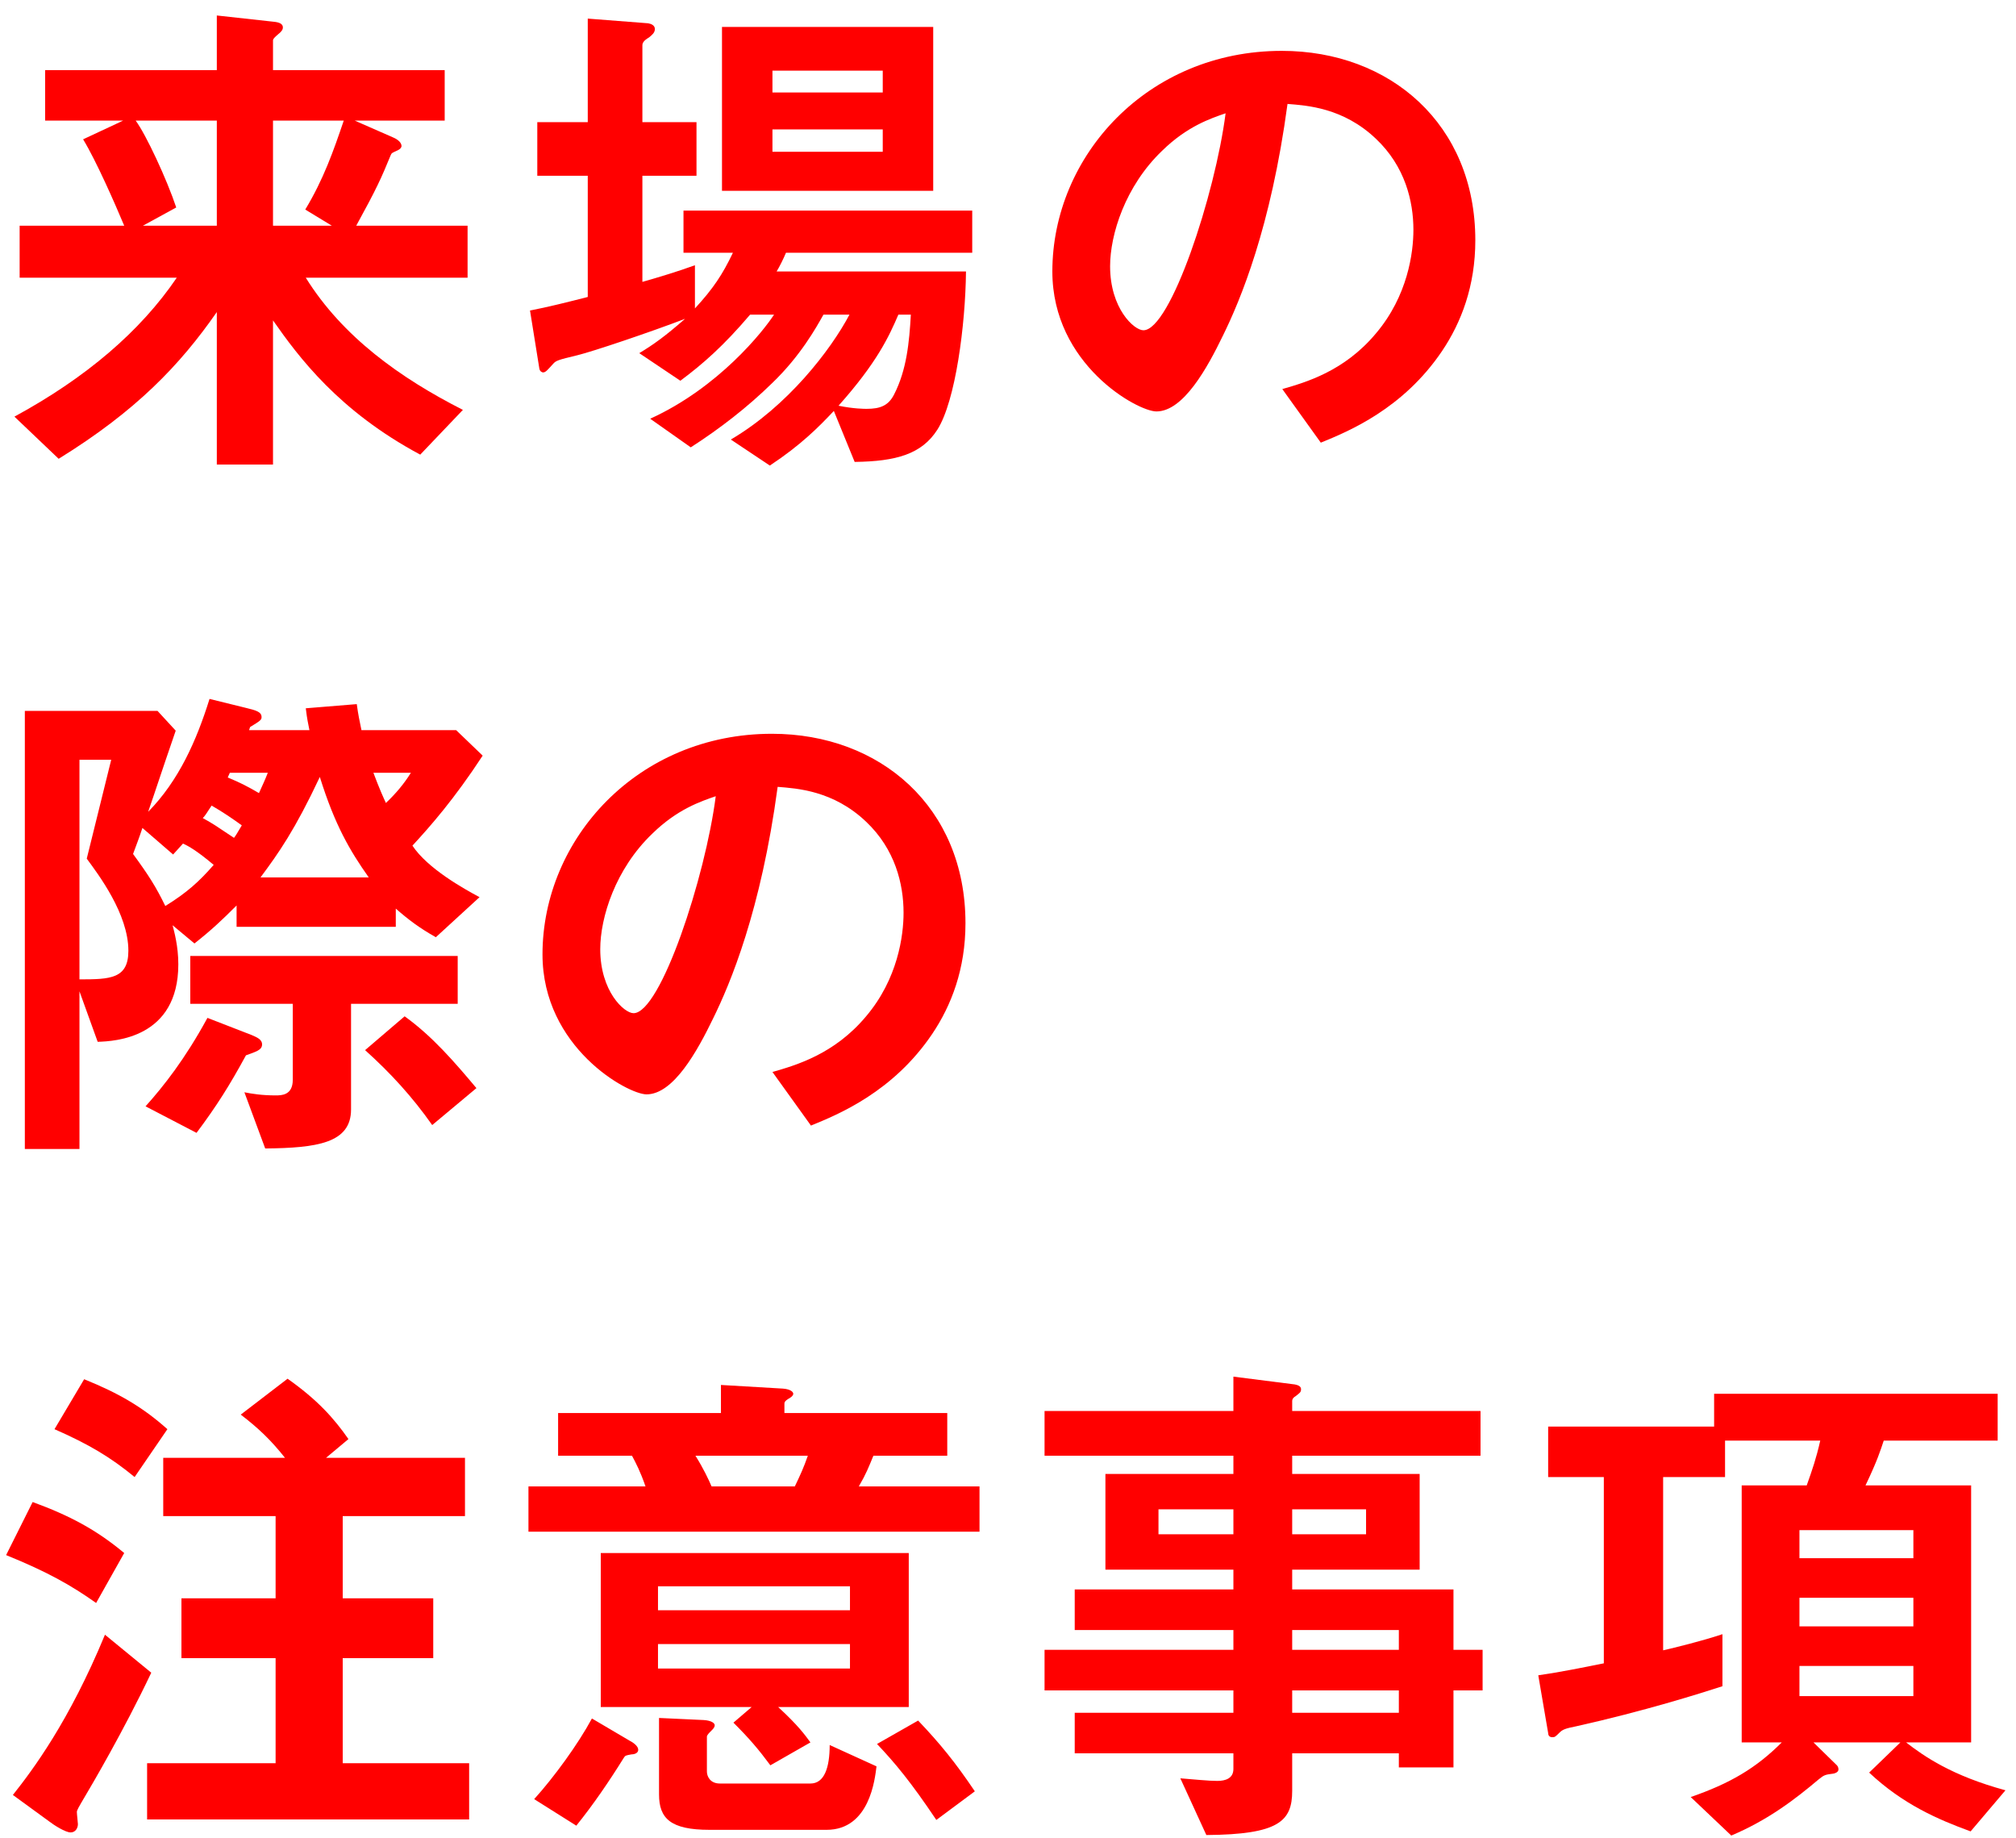
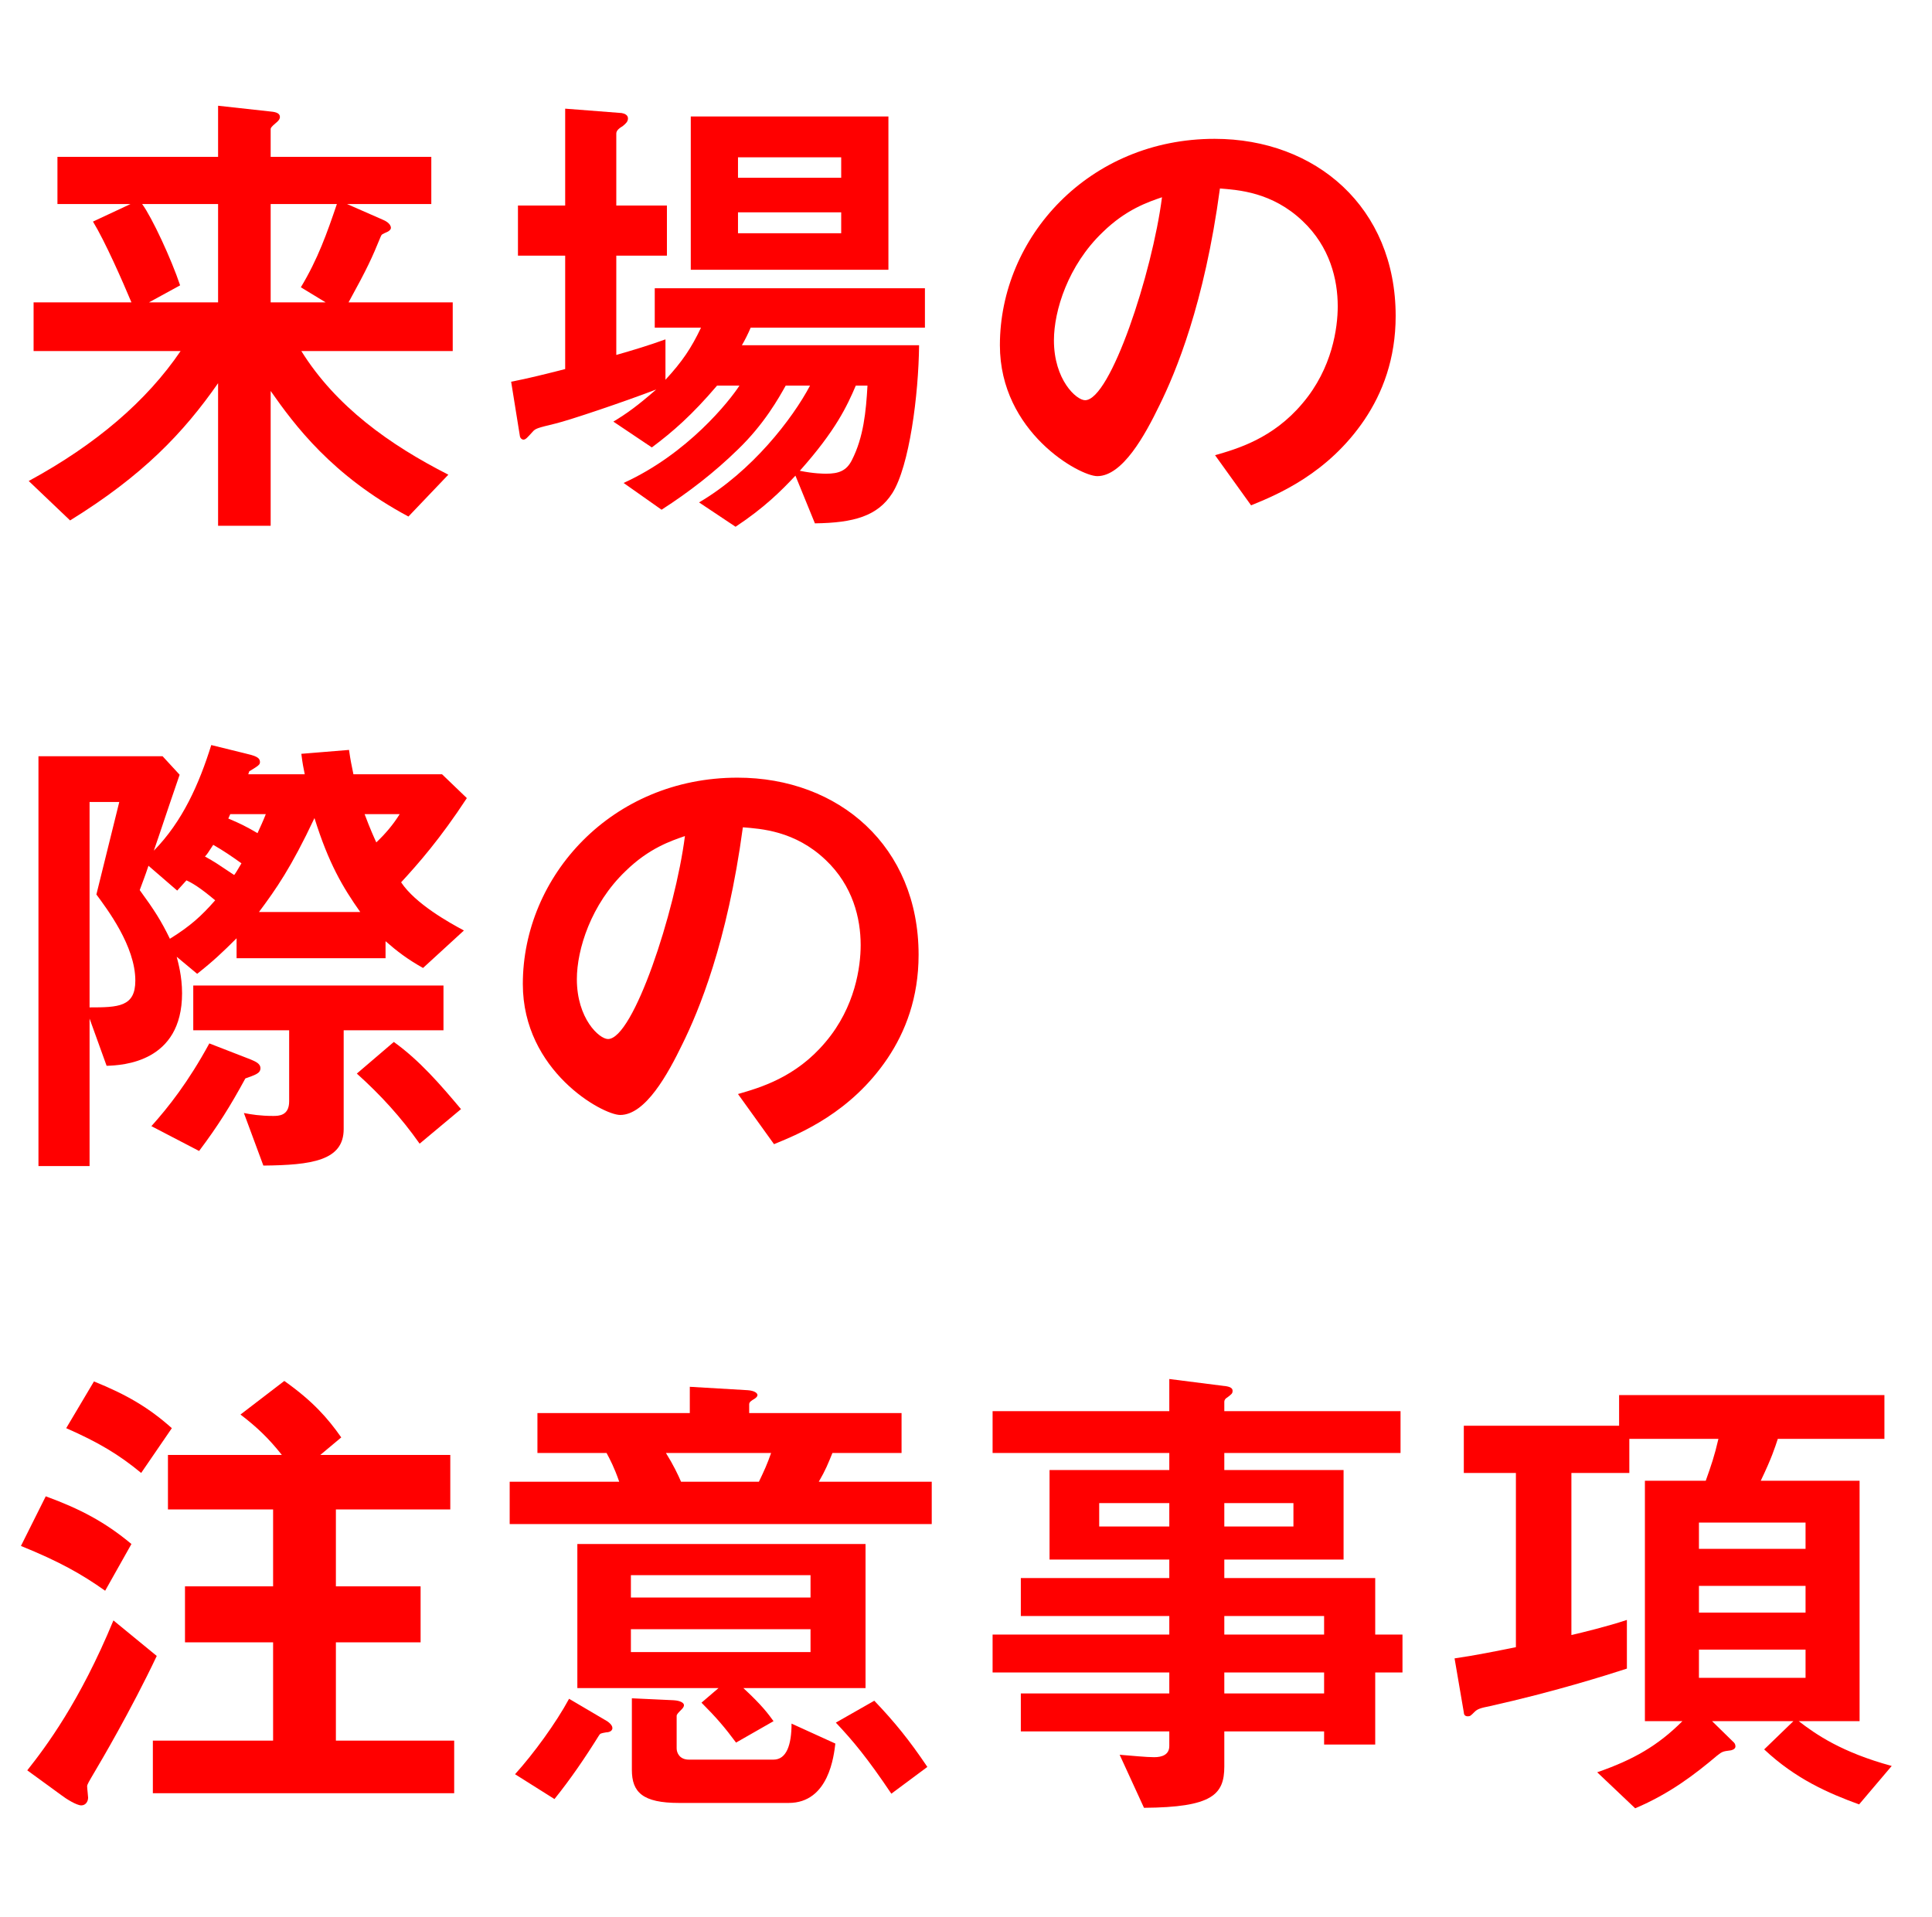
- <svg xmlns="http://www.w3.org/2000/svg" width="124" height="113" viewBox="0 0 124 113" fill="none">
-   <path d="M28.76 17.08V13.88H21.912C23.16 11.608 23.448 10.968 24.024 9.56C24.088 9.4 24.12 9.4 24.472 9.24C24.6 9.176 24.696 9.08 24.696 8.984C24.696 8.696 24.312 8.504 24.152 8.44L21.816 7.416H27.352V4.312L16.792 4.312V2.488C16.792 2.392 16.888 2.296 17.112 2.104C17.272 1.976 17.4 1.848 17.4 1.688C17.4 1.464 17.176 1.368 16.824 1.336L13.336 0.952V4.312H2.776V7.416H7.576L5.112 8.568C5.912 9.88 7.064 12.504 7.64 13.88H1.208V17.08H10.872C8.632 20.376 5.304 23.224 0.888 25.624L3.608 28.216C8.376 25.272 11.064 22.456 13.336 19.192V28.568H16.792V19.704C18.36 21.944 20.824 25.272 25.848 27.96L28.472 25.208C24.632 23.256 21.08 20.728 18.808 17.08H28.76ZM21.144 7.416C20.504 9.304 19.896 11.032 18.776 12.888L20.408 13.88H16.792V7.416H21.144ZM13.336 13.88H8.792L10.84 12.76C10.264 11.032 8.984 8.28 8.344 7.416H13.336V13.88Z" fill="#00FFFF" style="mix-blend-mode:difference" />
-   <path d="M57.4 11.736V1.656L44.408 1.656V11.736H57.4ZM54.296 5.688L47.512 5.688V4.344H54.296V5.688ZM54.296 9.336H47.512V7.96L54.296 7.96V9.336ZM59.8 15.544V12.952H42.04V15.544H45.08C44.44 16.888 43.864 17.752 42.744 18.968V16.312C41.688 16.696 40.632 17.016 39.512 17.336V10.808H42.84V7.512H39.512V2.776C39.512 2.552 39.768 2.392 39.928 2.296C40.12 2.136 40.28 2.008 40.28 1.784C40.28 1.56 40.056 1.464 39.864 1.432L36.152 1.144V7.512H33.048V10.808H36.152V18.264C35.032 18.552 33.624 18.904 32.6 19.096L33.176 22.68C33.208 22.84 33.336 22.904 33.4 22.904C33.56 22.904 33.656 22.776 34.008 22.392C34.2 22.168 34.328 22.136 35.512 21.848C36.44 21.624 39.96 20.44 42.136 19.608C40.888 20.696 40.216 21.176 39.32 21.72L41.848 23.416C43.224 22.392 44.504 21.272 46.136 19.352H47.608C46.968 20.344 44.216 23.832 39.992 25.752L42.488 27.512C44.28 26.36 45.976 25.048 47.512 23.544C49.24 21.88 50.2 20.152 50.648 19.352H52.248C51.096 21.528 48.44 24.984 44.952 27.032L47.352 28.632C49.24 27.384 50.36 26.264 51.288 25.272L52.568 28.408C55.128 28.376 56.696 27.928 57.656 26.424C58.776 24.664 59.384 19.96 59.416 16.696H47.768C47.96 16.376 48.184 15.928 48.344 15.544H59.8ZM56.024 19.352C55.928 21.048 55.768 22.744 55 24.248C54.648 24.952 54.136 25.144 53.304 25.144C53.176 25.144 52.504 25.144 51.576 24.952C53.944 22.296 54.68 20.696 55.256 19.352H56.024Z" fill="#00FFFF" style="mix-blend-mode:difference" />
-   <path d="M90.744 14.776C90.744 7.64 85.496 3.128 78.84 3.128C70.584 3.128 64.728 9.592 64.728 16.696C64.728 22.424 69.976 25.304 71.128 25.304C72.792 25.304 74.264 22.616 75.224 20.632C76.28 18.488 78.168 14.008 79.192 6.392C80.376 6.488 82.616 6.616 84.632 8.536C86.424 10.232 86.936 12.376 86.936 14.136C86.936 15.544 86.584 18.2 84.632 20.504C82.68 22.84 80.312 23.512 78.872 23.928L81.24 27.224C82.968 26.52 86.296 25.144 88.696 21.592C89.88 19.832 90.744 17.592 90.744 14.776ZM75.384 6.968C74.744 11.96 71.992 20.312 70.328 20.312C69.752 20.312 68.28 18.968 68.28 16.376C68.28 14.424 69.208 11.448 71.48 9.272C73.016 7.768 74.456 7.288 75.384 6.968Z" fill="#00FFFF" style="mix-blend-mode:difference" />
-   <path d="M29.688 46.472L28.056 44.904H22.232C22.104 44.264 22.04 44.008 21.944 43.304L18.808 43.56C18.904 44.328 18.936 44.392 19.032 44.904H15.32L15.384 44.712C16.024 44.328 16.088 44.264 16.088 44.104C16.088 43.784 15.768 43.688 15.096 43.528L12.888 42.984C12.088 45.544 11 48.008 9.112 49.928C9.656 48.36 9.752 48.008 10.808 44.936L9.688 43.72H1.528L1.528 70.664H4.888V60.968L6.008 64.072C7.064 64.04 10.968 63.848 10.968 59.304C10.968 58.184 10.712 57.288 10.616 56.904L11.96 58.024C13.016 57.192 13.656 56.584 14.552 55.688V57H24.344V55.88C25.112 56.552 25.784 57.064 26.808 57.64L29.496 55.176C28.536 54.664 26.296 53.416 25.368 52.008C26.488 50.792 27.928 49.16 29.688 46.472ZM28.152 61.736V58.792H11.704V61.736H18.008L18.008 66.408C18.008 67.368 17.304 67.368 16.952 67.368C16.12 67.368 15.512 67.272 15.032 67.176L16.312 70.632C19.48 70.6 21.592 70.312 21.592 68.232L21.592 61.736H28.152ZM25.272 47.528C24.856 48.2 24.344 48.808 23.736 49.384C23.576 49.032 23.352 48.552 22.968 47.528H25.272ZM22.68 53.96H16.024C17.144 52.456 18.136 51.048 19.672 47.784C20.6 50.76 21.528 52.328 22.68 53.96ZM16.472 47.528C16.312 47.944 16.088 48.424 15.928 48.776C15.16 48.328 14.776 48.136 14.008 47.816L14.136 47.528H16.472ZM7.896 58.472C7.896 60.2 6.776 60.232 4.888 60.232L4.888 46.728H6.84L5.336 52.808C6.04 53.768 7.896 56.2 7.896 58.472ZM29.304 66.92C27.96 65.32 26.584 63.72 24.888 62.504L22.456 64.584C24.024 65.992 25.368 67.464 26.584 69.192L29.304 66.92ZM16.12 64.232C16.12 63.912 15.768 63.784 15.48 63.656L12.76 62.6C11.384 65.128 10.072 66.792 8.952 68.04L12.088 69.672C13.336 68.008 14.136 66.728 15.128 64.904C15.736 64.68 16.12 64.584 16.12 64.232ZM14.872 50.76C14.584 51.24 14.52 51.368 14.392 51.528C13.24 50.76 13.112 50.664 12.472 50.312C12.6 50.184 12.664 50.088 13.016 49.544C13.688 49.928 14.296 50.344 14.872 50.76ZM13.144 53.192C12.248 54.216 11.512 54.888 10.168 55.72C9.592 54.536 9.144 53.832 8.184 52.52C8.44 51.816 8.504 51.688 8.76 50.92L10.648 52.552C10.84 52.328 11.064 52.104 11.256 51.88C11.608 52.04 12.12 52.328 13.144 53.192Z" fill="#00FFFF" style="mix-blend-mode:difference" />
-   <path d="M59.384 56.776C59.384 49.64 54.136 45.128 47.48 45.128C39.224 45.128 33.368 51.592 33.368 58.696C33.368 64.424 38.616 67.304 39.768 67.304C41.432 67.304 42.904 64.616 43.864 62.632C44.92 60.488 46.808 56.008 47.832 48.392C49.016 48.488 51.256 48.616 53.272 50.536C55.064 52.232 55.576 54.376 55.576 56.136C55.576 57.544 55.224 60.2 53.272 62.504C51.32 64.84 48.952 65.512 47.512 65.928L49.88 69.224C51.608 68.52 54.936 67.144 57.336 63.592C58.52 61.832 59.384 59.592 59.384 56.776ZM44.024 48.968C43.384 53.96 40.632 62.312 38.968 62.312C38.392 62.312 36.92 60.968 36.92 58.376C36.92 56.424 37.848 53.448 40.12 51.272C41.656 49.768 43.096 49.288 44.024 48.968Z" fill="#00FFFF" style="mix-blend-mode:difference" />
-   <path d="M28.856 111.896V108.44H21.08V101.976H26.648V98.296H21.08V93.24H28.6V89.656H20.056L21.432 88.504C20.536 87.224 19.544 86.104 17.688 84.792L14.808 87C15.896 87.832 16.664 88.568 17.528 89.656H10.04V93.24H16.952V98.296H11.16V101.976H16.952V108.44H9.048V111.896H28.856ZM10.296 87.896C8.792 86.552 7.32 85.688 5.176 84.824L3.352 87.896C5.464 88.824 6.808 89.624 8.28 90.84L10.296 87.896ZM7.64 95.512C5.912 94.072 4.28 93.208 2.008 92.376L0.376 95.64C2.904 96.664 4.376 97.496 5.912 98.584L7.64 95.512ZM9.304 102.872L6.456 100.536C4.248 105.88 2.008 108.856 0.792 110.392L3.032 112.024C3.32 112.248 4.024 112.696 4.344 112.696C4.632 112.696 4.792 112.44 4.792 112.184C4.792 112.088 4.728 111.576 4.728 111.448C4.728 111.32 4.792 111.224 5.336 110.296C5.528 109.976 7.608 106.456 9.304 102.872Z" fill="#00FFFF" style="mix-blend-mode:difference" />
-   <path d="M55.896 104.984V95.512H36.952V104.984H46.232L45.112 105.944C46.104 106.936 46.648 107.576 47.384 108.568L49.848 107.16C49.496 106.68 49.112 106.136 47.864 104.984H55.896ZM52.28 99.032H40.472V97.56H52.28V99.032ZM52.28 102.616H40.472V101.112H52.28V102.616ZM60.248 94.2V91.416H52.824C53.272 90.648 53.432 90.232 53.72 89.528H58.264V86.904H48.248V86.328C48.248 86.232 48.28 86.168 48.472 86.04C48.6 85.976 48.792 85.848 48.792 85.72C48.792 85.592 48.6 85.432 48.152 85.4L44.344 85.176V86.904H34.328V89.528H38.872C39.096 89.944 39.384 90.488 39.704 91.416H32.504V94.2H60.248ZM49.688 89.528C49.432 90.264 49.24 90.68 48.888 91.416H43.768C43.576 90.968 43.256 90.296 42.776 89.528H49.688ZM59.96 110.168C58.776 108.408 57.816 107.224 56.472 105.816L53.944 107.256C55.064 108.44 56.024 109.592 57.592 111.928L59.96 110.168ZM53.912 108.632L51.032 107.32C51.032 108.696 50.712 109.688 49.848 109.688H44.28C43.672 109.688 43.48 109.24 43.48 108.952V106.808C43.48 106.712 43.608 106.584 43.768 106.424C43.864 106.328 43.96 106.232 43.96 106.104C43.96 105.976 43.768 105.816 43.288 105.784L40.536 105.656V110.36C40.536 111.832 41.24 112.536 43.64 112.536H50.84C53.496 112.536 53.816 109.4 53.912 108.632ZM39.256 107.608C39.256 107.384 38.936 107.16 38.744 107.064L36.408 105.688C35.544 107.288 34.072 109.304 32.856 110.648L35.448 112.28C36.504 110.968 37.464 109.56 38.36 108.12C38.456 107.96 38.488 107.96 38.84 107.896C38.936 107.896 39.256 107.864 39.256 107.608Z" fill="#00FFFF" style="mix-blend-mode:difference" />
-   <path d="M91.192 103.96V101.464H89.4V97.752H79.48V96.536H87.32V90.648H79.48V89.528H91.064V86.776H79.48V86.168C79.48 86.008 79.608 85.912 79.672 85.88C79.96 85.656 80.024 85.624 80.024 85.432C80.024 85.24 79.8 85.176 79.64 85.144L75.864 84.664V86.776H64.248V89.528H75.864V90.648H67.992V96.536H75.864V97.752H66.104V100.248H75.864V101.464H64.248V103.96H75.864V105.336H66.104V107.832H75.864V108.792C75.864 109.368 75.384 109.528 74.872 109.528C74.328 109.528 73.432 109.432 72.6 109.368L74.2 112.856C78.68 112.824 79.48 111.992 79.48 110.136V107.832H86.04V108.696H89.4V103.96H91.192ZM84.024 94.36H79.48V92.824H84.024V94.36ZM75.864 94.36H71.256V92.824H75.864V94.36ZM86.04 101.464H79.48V100.248H86.04V101.464ZM86.04 105.336H79.48V103.96H86.04V105.336Z" fill="#00FFFF" style="mix-blend-mode:difference" />
-   <path d="M123.352 110.104C120.056 109.208 118.36 108.024 117.24 107.16H121.24V91.352H114.744C115.48 89.816 115.672 89.176 115.864 88.6H122.872V85.72H105.432V87.736H95.224V90.84H98.648V102.296C97.368 102.552 95.96 102.84 94.616 103.032L95.224 106.584C95.224 106.712 95.288 106.84 95.48 106.84C95.64 106.84 95.672 106.808 95.928 106.552C96.12 106.36 96.312 106.296 96.952 106.168C101.112 105.24 104.568 104.152 105.944 103.704V100.504C104.696 100.92 103 101.336 102.296 101.496V90.84H106.104V88.6H111.96C111.704 89.72 111.48 90.36 111.128 91.352H107.128V107.16H109.592C107.992 108.76 106.392 109.688 103.992 110.52L106.488 112.888C108.76 111.928 110.424 110.648 111.864 109.432C112.216 109.144 112.28 109.144 112.76 109.08C112.792 109.08 113.08 109.016 113.08 108.824C113.08 108.728 113.048 108.632 112.984 108.568L111.544 107.16H116.888L114.968 109.016C117.048 110.968 119.192 111.896 121.208 112.632L123.352 110.104ZM117.688 100.024H110.68V98.264H117.688V100.024ZM117.688 95.832H110.68V94.104H117.688V95.832ZM117.688 104.312H110.68V102.456H117.688V104.312Z" fill="#00FFFF" style="mix-blend-mode:difference" />
+ <svg xmlns="http://www.w3.org/2000/svg" width="127" height="126" viewBox="0 0 127 126" fill="none">
+   <path d="M29.76 23.08V19.88H22.912C24.16 17.608 24.448 16.968 25.024 15.56C25.088 15.4 25.12 15.4 25.472 15.24C25.6 15.176 25.696 15.08 25.696 14.984C25.696 14.696 25.312 14.504 25.152 14.44L22.816 13.416H28.352V10.312H17.792V8.488C17.792 8.392 17.888 8.296 18.112 8.104C18.272 7.976 18.4 7.848 18.4 7.688C18.4 7.464 18.176 7.368 17.824 7.336L14.336 6.952V10.312H3.776V13.416H8.576L6.112 14.568C6.912 15.88 8.064 18.504 8.64 19.88H2.208V23.08H11.872C9.632 26.376 6.304 29.224 1.888 31.624L4.608 34.216C9.376 31.272 12.064 28.456 14.336 25.192V34.568H17.792V25.704C19.36 27.944 21.824 31.272 26.848 33.96L29.472 31.208C25.632 29.256 22.08 26.728 19.808 23.08H29.76ZM22.144 13.416C21.504 15.304 20.896 17.032 19.776 18.888L21.408 19.88H17.792V13.416H22.144ZM14.336 19.88H9.792L11.84 18.76C11.264 17.032 9.984 14.28 9.344 13.416H14.336V19.88Z" fill="#FF0000" />
+   <path d="M58.4 17.736V7.656L45.408 7.656V17.736H58.4ZM55.296 11.688L48.512 11.688V10.344H55.296V11.688ZM55.296 15.336H48.512V13.96L55.296 13.96V15.336ZM60.8 21.544V18.952H43.04V21.544H46.08C45.44 22.888 44.864 23.752 43.744 24.968V22.312C42.688 22.696 41.632 23.016 40.512 23.336V16.808H43.84V13.512H40.512V8.776C40.512 8.552 40.768 8.392 40.928 8.296C41.12 8.136 41.28 8.008 41.28 7.784C41.28 7.56 41.056 7.464 40.864 7.432L37.152 7.144V13.512H34.048V16.808H37.152V24.264C36.032 24.552 34.624 24.904 33.6 25.096L34.176 28.68C34.208 28.84 34.336 28.904 34.4 28.904C34.56 28.904 34.656 28.776 35.008 28.392C35.2 28.168 35.328 28.136 36.512 27.848C37.44 27.624 40.96 26.44 43.136 25.608C41.888 26.696 41.216 27.176 40.32 27.72L42.848 29.416C44.224 28.392 45.504 27.272 47.136 25.352H48.608C47.968 26.344 45.216 29.832 40.992 31.752L43.488 33.512C45.28 32.36 46.976 31.048 48.512 29.544C50.24 27.88 51.2 26.152 51.648 25.352H53.248C52.096 27.528 49.44 30.984 45.952 33.032L48.352 34.632C50.24 33.384 51.36 32.264 52.288 31.272L53.568 34.408C56.128 34.376 57.696 33.928 58.656 32.424C59.776 30.664 60.384 25.96 60.416 22.696H48.768C48.96 22.376 49.184 21.928 49.344 21.544H60.8ZM57.024 25.352C56.928 27.048 56.768 28.744 56 30.248C55.648 30.952 55.136 31.144 54.304 31.144C54.176 31.144 53.504 31.144 52.576 30.952C54.944 28.296 55.68 26.696 56.256 25.352H57.024Z" fill="#FF0000" />
+   <path d="M91.744 20.776C91.744 13.64 86.496 9.128 79.84 9.128C71.584 9.128 65.728 15.592 65.728 22.696C65.728 28.424 70.976 31.304 72.128 31.304C73.792 31.304 75.264 28.616 76.224 26.632C77.28 24.488 79.168 20.008 80.192 12.392C81.376 12.488 83.616 12.616 85.632 14.536C87.424 16.232 87.936 18.376 87.936 20.136C87.936 21.544 87.584 24.2 85.632 26.504C83.68 28.84 81.312 29.512 79.872 29.928L82.24 33.224C83.968 32.52 87.296 31.144 89.696 27.592C90.88 25.832 91.744 23.592 91.744 20.776ZM76.384 12.968C75.744 17.96 72.992 26.312 71.328 26.312C70.752 26.312 69.28 24.968 69.28 22.376C69.28 20.424 70.208 17.448 72.48 15.272C74.016 13.768 75.456 13.288 76.384 12.968Z" fill="#FF0000" />
+   <path d="M30.688 52.472L29.056 50.904H23.232C23.104 50.264 23.04 50.008 22.944 49.304L19.808 49.56C19.904 50.328 19.936 50.392 20.032 50.904H16.32L16.384 50.712C17.024 50.328 17.088 50.264 17.088 50.104C17.088 49.784 16.768 49.688 16.096 49.528L13.888 48.984C13.088 51.544 12 54.008 10.112 55.928C10.656 54.36 10.752 54.008 11.808 50.936L10.688 49.72H2.528L2.528 76.664H5.888V66.968L7.008 70.072C8.064 70.04 11.968 69.848 11.968 65.304C11.968 64.184 11.712 63.288 11.616 62.904L12.96 64.024C14.016 63.192 14.656 62.584 15.552 61.688V63H25.344V61.88C26.112 62.552 26.784 63.064 27.808 63.64L30.496 61.176C29.536 60.664 27.296 59.416 26.368 58.008C27.488 56.792 28.928 55.16 30.688 52.472ZM29.152 67.736V64.792H12.704V67.736H19.008L19.008 72.408C19.008 73.368 18.304 73.368 17.952 73.368C17.12 73.368 16.512 73.272 16.032 73.176L17.312 76.632C20.48 76.6 22.592 76.312 22.592 74.232L22.592 67.736H29.152ZM26.272 53.528C25.856 54.2 25.344 54.808 24.736 55.384C24.576 55.032 24.352 54.552 23.968 53.528H26.272ZM23.68 59.96H17.024C18.144 58.456 19.136 57.048 20.672 53.784C21.6 56.76 22.528 58.328 23.68 59.96ZM17.472 53.528C17.312 53.944 17.088 54.424 16.928 54.776C16.16 54.328 15.776 54.136 15.008 53.816L15.136 53.528H17.472ZM8.896 64.472C8.896 66.2 7.776 66.232 5.888 66.232L5.888 52.728H7.84L6.336 58.808C7.04 59.768 8.896 62.2 8.896 64.472ZM30.304 72.92C28.96 71.32 27.584 69.72 25.888 68.504L23.456 70.584C25.024 71.992 26.368 73.464 27.584 75.192L30.304 72.92ZM17.12 70.232C17.12 69.912 16.768 69.784 16.48 69.656L13.76 68.6C12.384 71.128 11.072 72.792 9.952 74.04L13.088 75.672C14.336 74.008 15.136 72.728 16.128 70.904C16.736 70.68 17.12 70.584 17.12 70.232ZM15.872 56.76C15.584 57.24 15.52 57.368 15.392 57.528C14.24 56.76 14.112 56.664 13.472 56.312C13.6 56.184 13.664 56.088 14.016 55.544C14.688 55.928 15.296 56.344 15.872 56.76ZM14.144 59.192C13.248 60.216 12.512 60.888 11.168 61.72C10.592 60.536 10.144 59.832 9.184 58.52C9.44 57.816 9.504 57.688 9.76 56.92L11.648 58.552C11.84 58.328 12.064 58.104 12.256 57.88C12.608 58.04 13.12 58.328 14.144 59.192Z" fill="#FF0000" />
+   <path d="M60.384 62.776C60.384 55.64 55.136 51.128 48.48 51.128C40.224 51.128 34.368 57.592 34.368 64.696C34.368 70.424 39.616 73.304 40.768 73.304C42.432 73.304 43.904 70.616 44.864 68.632C45.92 66.488 47.808 62.008 48.832 54.392C50.016 54.488 52.256 54.616 54.272 56.536C56.064 58.232 56.576 60.376 56.576 62.136C56.576 63.544 56.224 66.2 54.272 68.504C52.32 70.84 49.952 71.512 48.512 71.928L50.88 75.224C52.608 74.52 55.936 73.144 58.336 69.592C59.52 67.832 60.384 65.592 60.384 62.776ZM45.024 54.968C44.384 59.96 41.632 68.312 39.968 68.312C39.392 68.312 37.92 66.968 37.92 64.376C37.92 62.424 38.848 59.448 41.12 57.272C42.656 55.768 44.096 55.288 45.024 54.968Z" fill="#FF0000" />
+   <path d="M29.856 117.896V114.44H22.08V107.976H27.648V104.296H22.08V99.24H29.6V95.656H21.056L22.432 94.504C21.536 93.224 20.544 92.104 18.688 90.792L15.808 93C16.896 93.832 17.664 94.568 18.528 95.656H11.04V99.24H17.952V104.296H12.16V107.976H17.952V114.44H10.048V117.896H29.856ZM11.296 93.896C9.792 92.552 8.32 91.688 6.176 90.824L4.352 93.896C6.464 94.824 7.808 95.624 9.28 96.84L11.296 93.896ZM8.64 101.512C6.912 100.072 5.28 99.208 3.008 98.376L1.376 101.64C3.904 102.664 5.376 103.496 6.912 104.584L8.64 101.512ZM10.304 108.872L7.456 106.536C5.248 111.88 3.008 114.856 1.792 116.392L4.032 118.024C4.32 118.248 5.024 118.696 5.344 118.696C5.632 118.696 5.792 118.44 5.792 118.184C5.792 118.088 5.728 117.576 5.728 117.448C5.728 117.32 5.792 117.224 6.336 116.296C6.528 115.976 8.608 112.456 10.304 108.872Z" fill="#FF0000" />
+   <path d="M56.896 110.984V101.512H37.952V110.984H47.232L46.112 111.944C47.104 112.936 47.648 113.576 48.384 114.568L50.848 113.16C50.496 112.68 50.112 112.136 48.864 110.984H56.896ZM53.28 105.032H41.472V103.56H53.28V105.032ZM53.28 108.616H41.472V107.112H53.28V108.616ZM61.248 100.2V97.416H53.824C54.272 96.648 54.432 96.232 54.72 95.528H59.264V92.904H49.248V92.328C49.248 92.232 49.28 92.168 49.472 92.04C49.6 91.976 49.792 91.848 49.792 91.72C49.792 91.592 49.6 91.432 49.152 91.4L45.344 91.176V92.904H35.328V95.528H39.872C40.096 95.944 40.384 96.488 40.704 97.416H33.504V100.2H61.248ZM50.688 95.528C50.432 96.264 50.24 96.68 49.888 97.416H44.768C44.576 96.968 44.256 96.296 43.776 95.528H50.688ZM60.96 116.168C59.776 114.408 58.816 113.224 57.472 111.816L54.944 113.256C56.064 114.44 57.024 115.592 58.592 117.928L60.96 116.168ZM54.912 114.632L52.032 113.32C52.032 114.696 51.712 115.688 50.848 115.688H45.28C44.672 115.688 44.48 115.24 44.48 114.952V112.808C44.48 112.712 44.608 112.584 44.768 112.424C44.864 112.328 44.96 112.232 44.96 112.104C44.96 111.976 44.768 111.816 44.288 111.784L41.536 111.656V116.36C41.536 117.832 42.24 118.536 44.64 118.536H51.84C54.496 118.536 54.816 115.4 54.912 114.632ZM40.256 113.608C40.256 113.384 39.936 113.16 39.744 113.064L37.408 111.688C36.544 113.288 35.072 115.304 33.856 116.648L36.448 118.28C37.504 116.968 38.464 115.56 39.36 114.12C39.456 113.96 39.488 113.96 39.84 113.896C39.936 113.896 40.256 113.864 40.256 113.608Z" fill="#FF0000" />
+   <path d="M92.192 109.96V107.464H90.4V103.752H80.48V102.536H88.32V96.648H80.48V95.528H92.064V92.776H80.48V92.168C80.48 92.008 80.608 91.912 80.672 91.88C80.96 91.656 81.024 91.624 81.024 91.432C81.024 91.24 80.8 91.176 80.64 91.144L76.864 90.664V92.776H65.248V95.528H76.864V96.648H68.992V102.536H76.864V103.752H67.104V106.248H76.864V107.464H65.248V109.96H76.864V111.336H67.104V113.832H76.864V114.792C76.864 115.368 76.384 115.528 75.872 115.528C75.328 115.528 74.432 115.432 73.6 115.368L75.2 118.856C79.68 118.824 80.48 117.992 80.48 116.136V113.832H87.04V114.696H90.4V109.96H92.192ZM85.024 100.36H80.48V98.824H85.024V100.36ZM76.864 100.36H72.256V98.824H76.864V100.36ZM87.04 107.464H80.48V106.248H87.04V107.464ZM87.04 111.336H80.48V109.96H87.04V111.336Z" fill="#FF0000" />
+   <path d="M124.352 116.104C121.056 115.208 119.36 114.024 118.24 113.16H122.24V97.352H115.744C116.48 95.816 116.672 95.176 116.864 94.6H123.872V91.72H106.432V93.736H96.224V96.84H99.648V108.296C98.368 108.552 96.96 108.84 95.616 109.032L96.224 112.584C96.224 112.712 96.288 112.84 96.48 112.84C96.64 112.84 96.672 112.808 96.928 112.552C97.12 112.36 97.312 112.296 97.952 112.168C102.112 111.24 105.568 110.152 106.944 109.704V106.504C105.696 106.92 104 107.336 103.296 107.496V96.84H107.104V94.6H112.96C112.704 95.72 112.48 96.36 112.128 97.352H108.128V113.16H110.592C108.992 114.76 107.392 115.688 104.992 116.52L107.488 118.888C109.76 117.928 111.424 116.648 112.864 115.432C113.216 115.144 113.28 115.144 113.76 115.08C113.792 115.08 114.08 115.016 114.08 114.824C114.08 114.728 114.048 114.632 113.984 114.568L112.544 113.16H117.888L115.968 115.016C118.048 116.968 120.192 117.896 122.208 118.632L124.352 116.104ZM118.688 106.024H111.68V104.264H118.688V106.024ZM118.688 101.832H111.68V100.104H118.688V101.832ZM118.688 110.312H111.68V108.456H118.688V110.312Z" fill="#FF0000" />
</svg>
